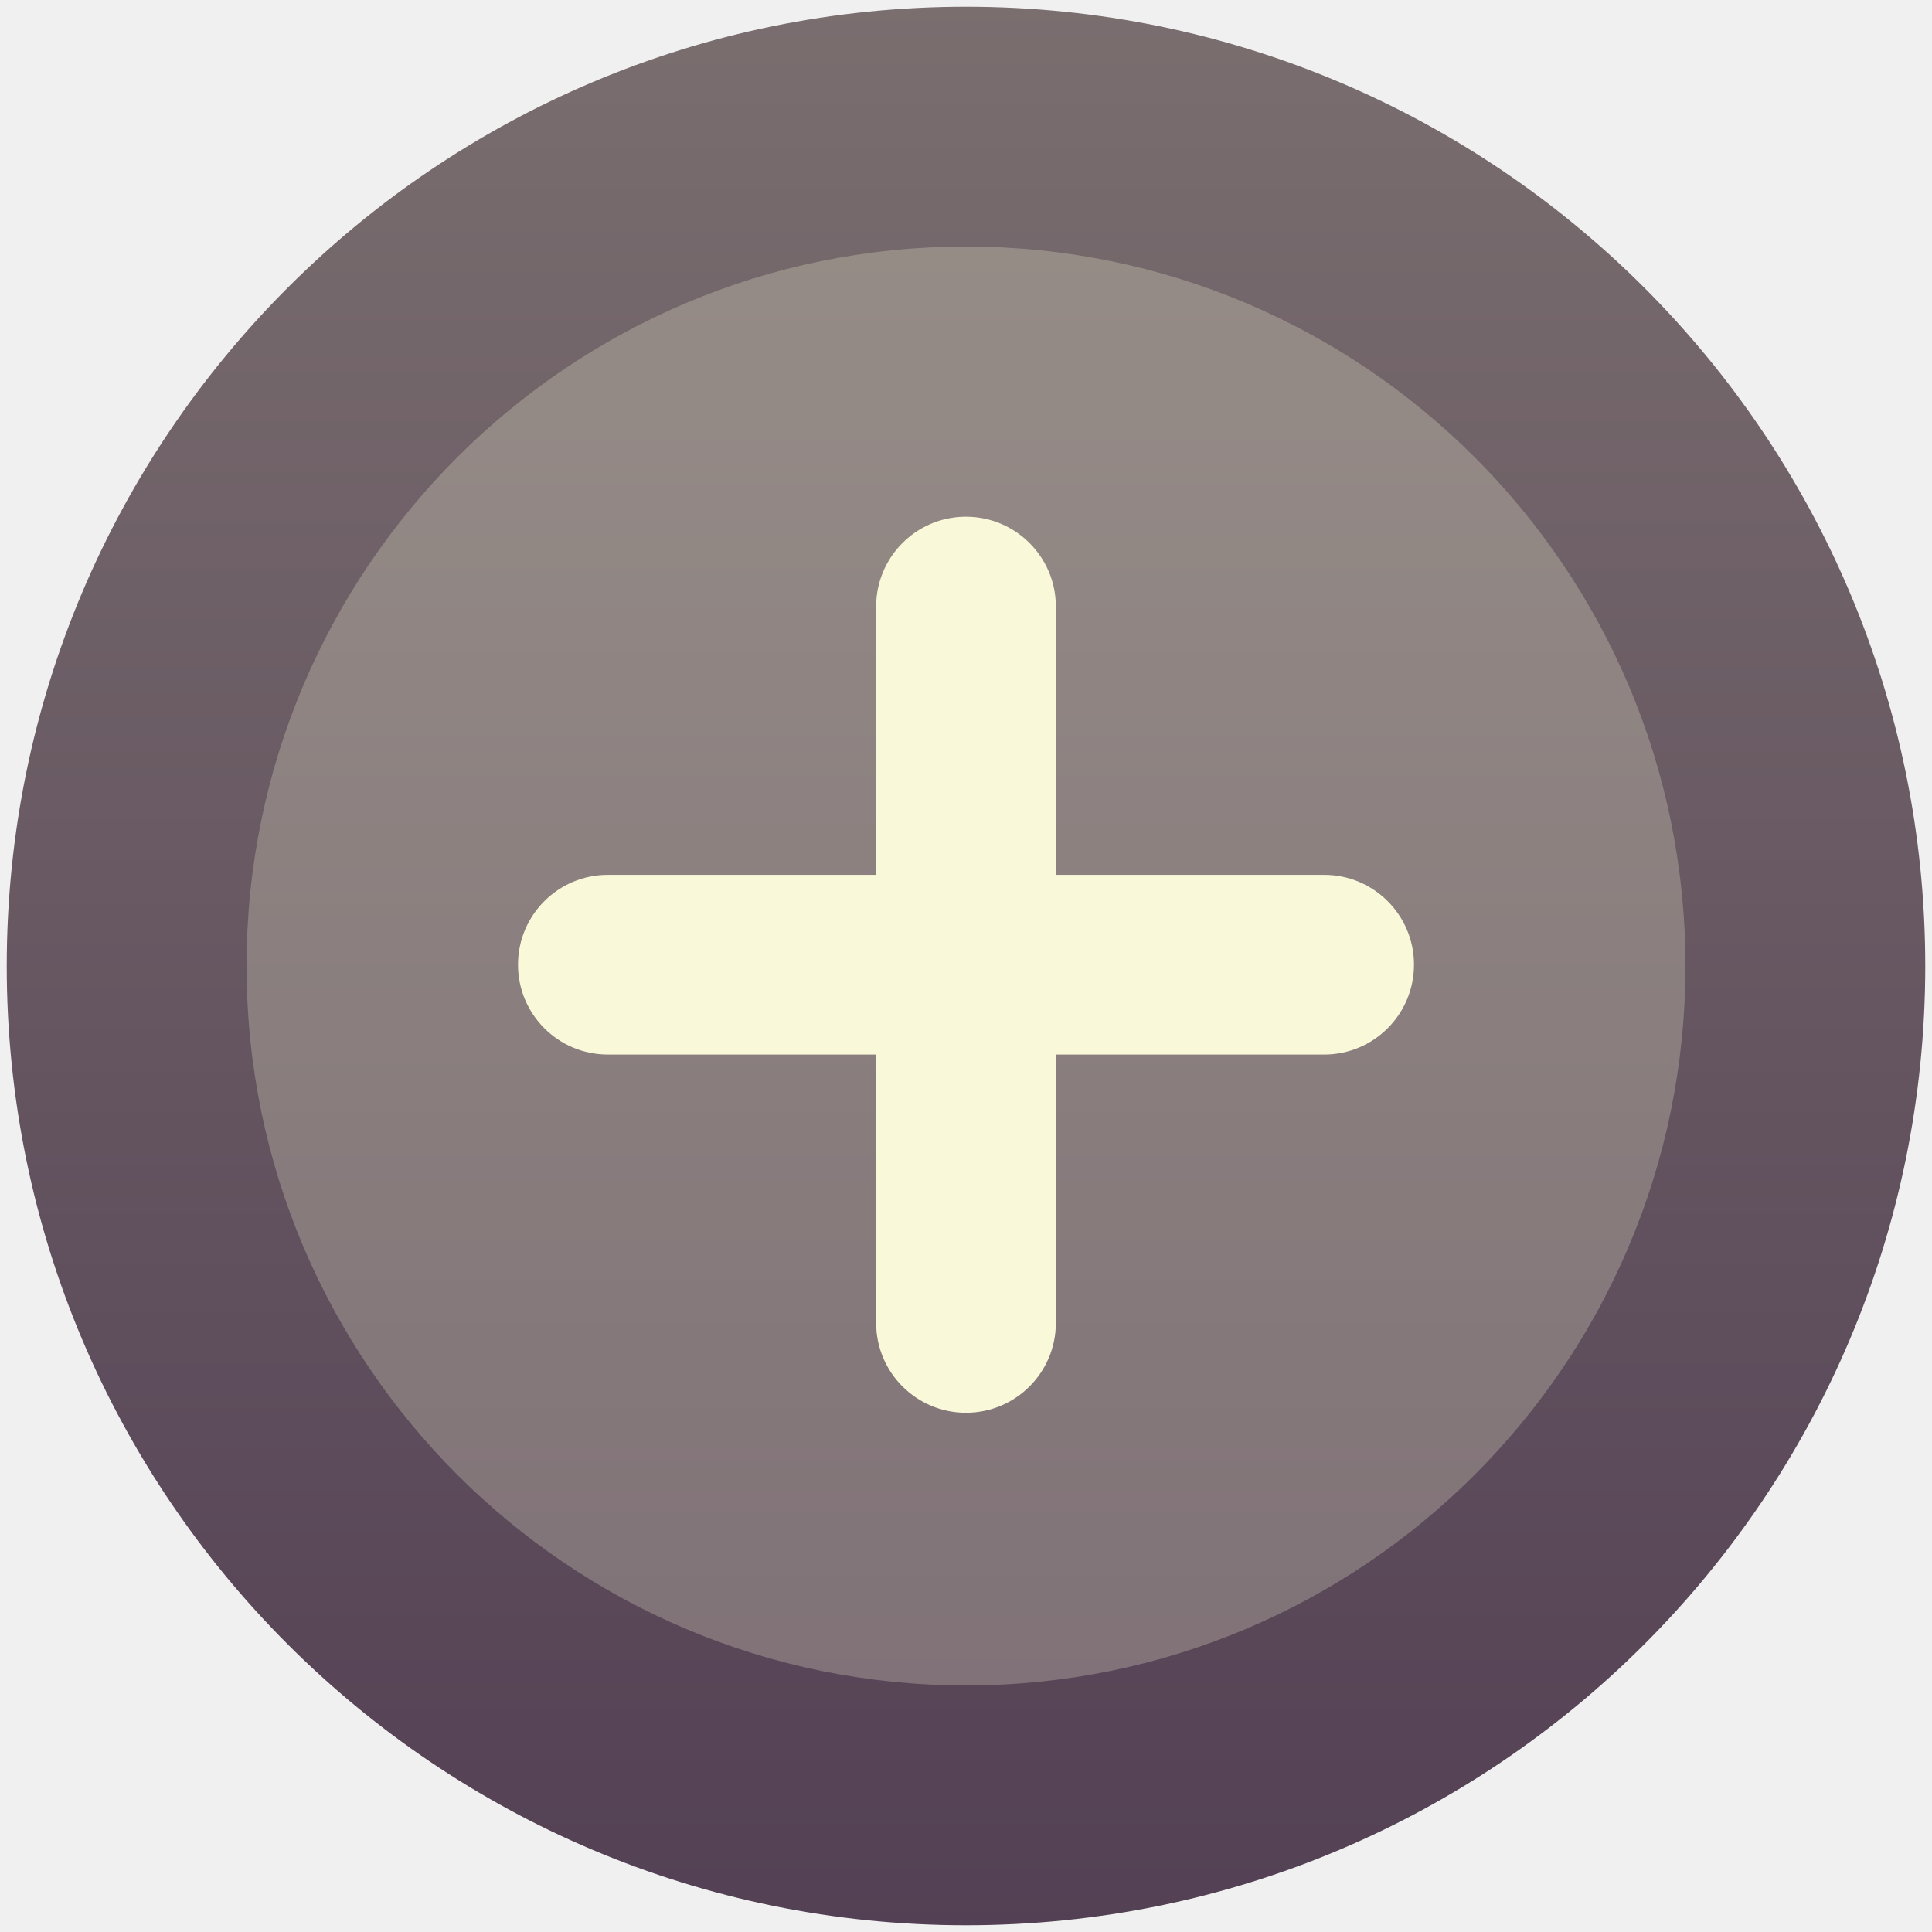
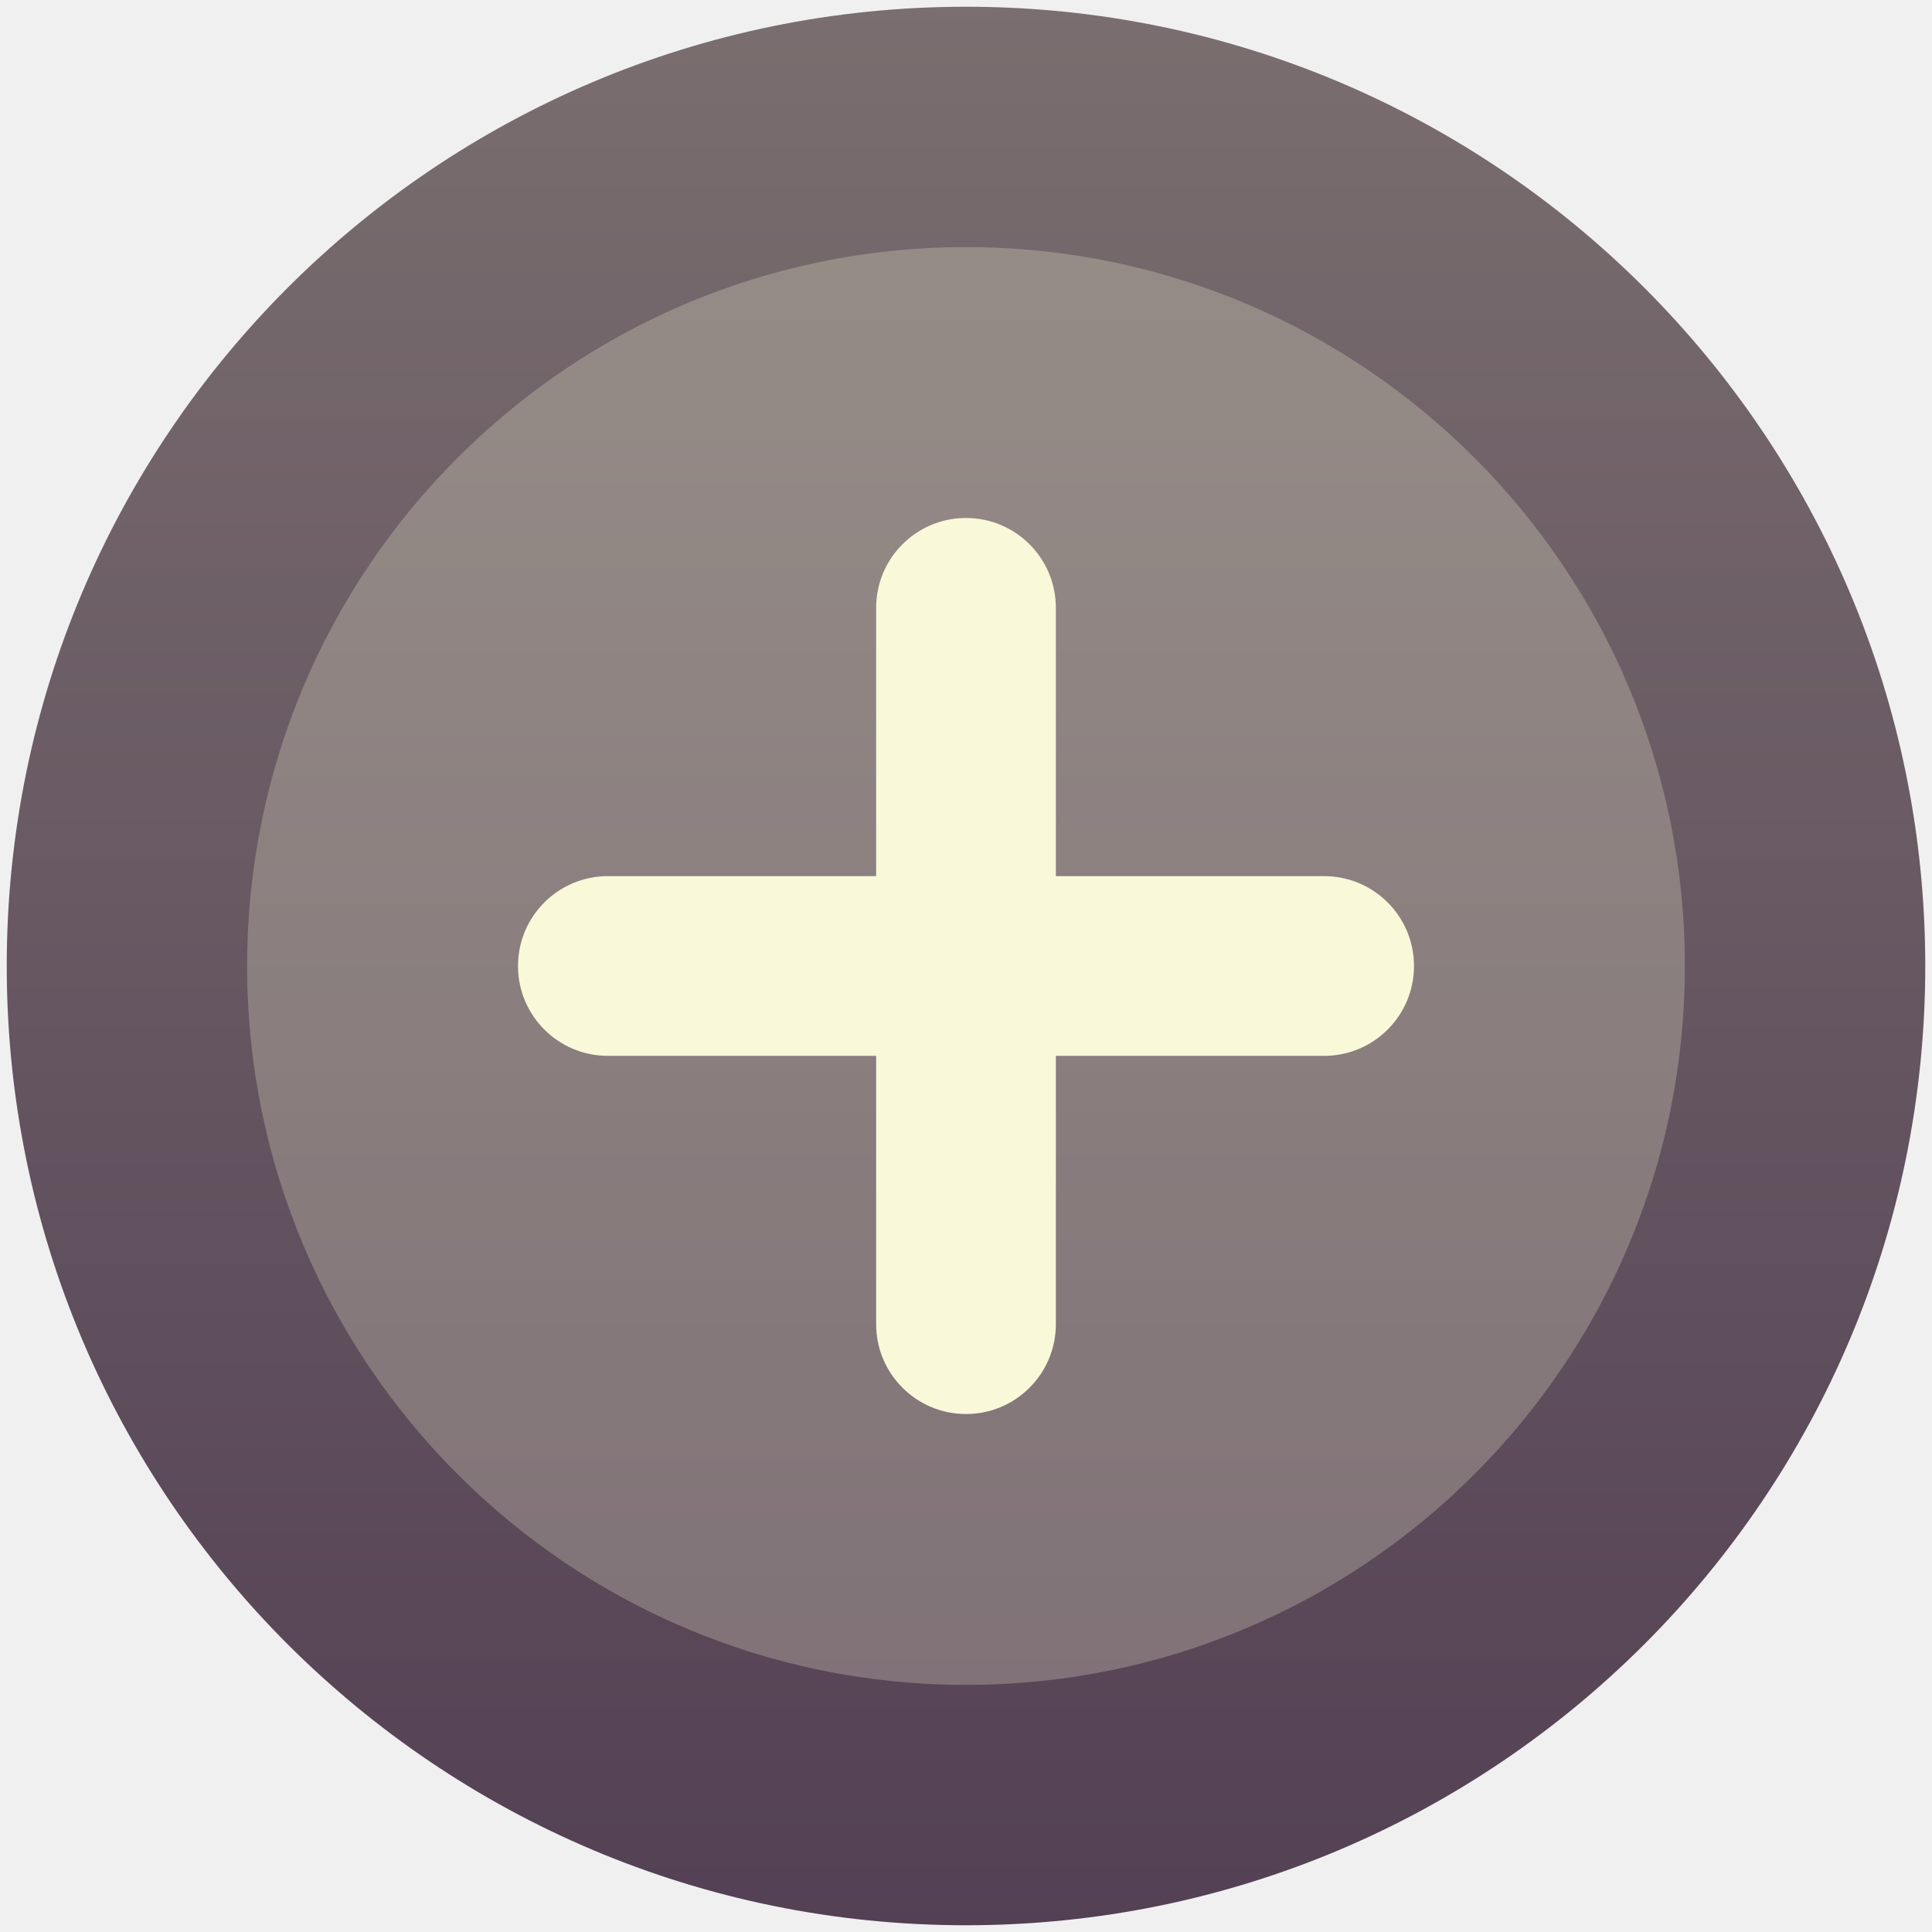
<svg xmlns="http://www.w3.org/2000/svg" width="86" height="86" version="1.1">
  <defs>
-     <linearGradient id="SVGID_1_" gradientUnits="userSpaceOnUse" x1="43" y1="86" x2="43" y2="0">
+     <linearGradient id="gradient" gradientUnits="userSpaceOnUse" x1="43" y1="86" x2="43" y2="0">
      <stop offset="0" style="stop-color:#534054;stop-opacity:1" />
      <stop offset="1" style="stop-color:#7a6e6f;stop-opacity:1" />
    </linearGradient>
  </defs>
-   <g transform="translate(0,-966.3622)">
-     <g transform="translate(0,966.3622)">
-       <rect y="0" x="0" style="opacity:0;fill:#ffffff" width="86" height="86" />
-       <linearGradient gradientUnits="userSpaceOnUse" x1="12.8" y1="73.2" x2="73.2" y2="12.8">
-         <stop offset="0" style="stop-color:#e36c34" />
-         <stop offset="1" style="stop-color:#ffb757" />
-       </linearGradient>
-       <circle style="fill:url(#SVGID_1_)" cx="43" cy="43" r="42.7" />
-     </g>
-     <path style="color:#000000;font-style:normal;font-variant:normal;font-weight:normal;font-stretch:normal;font-size:medium;line-height:normal;font-family:sans-serif;font-variant-ligatures:normal;font-variant-position:normal;font-variant-caps:normal;font-variant-numeric:normal;font-variant-alternates:normal;font-feature-settings:normal;text-indent:0;text-align:start;text-decoration:none;text-decoration-line:none;text-decoration-style:solid;text-decoration-color:#000000;letter-spacing:normal;word-spacing:normal;text-transform:none;writing-mode:lr-tb;direction:ltr;text-orientation:mixed;dominant-baseline:auto;baseline-shift:baseline;text-anchor:start;white-space:normal;shape-padding:0;clip-rule:nonzero;display:inline;overflow:visible;visibility:visible;opacity:1;isolation:auto;mix-blend-mode:normal;color-interpolation:sRGB;color-interpolation-filters:linearRGB;solid-color:#000000;solid-opacity:1;vector-effect:none;fill:#f9f8d9;fill-opacity:1;fill-rule:evenodd;stroke:none;stroke-width:8;stroke-linecap:round;stroke-linejoin:miter;stroke-miterlimit:4;stroke-dasharray:none;stroke-dashoffset:0;stroke-opacity:1;color-rendering:auto;image-rendering:auto;shape-rendering:auto;text-rendering:auto;enable-background:accumulate" d="m 42.939,989.363 a 4,4 0 0 0 -3.939,4 v 11.942 H 27.058 a 4,4 0 1 0 0,8 h 11.942 v 11.944 a 4,4 0 1 0 8,0 v -11.944 h 11.942 a 4,4 0 1 0 0,-8 H 47 v -11.942 a 4,4 0 0 0 -4,-4 z" />
-     <circle style="opacity:0.25;fill:#f9f8d9" cx="43" cy="1009.362" r="32.025" />
+   <g>
+     <rect height="86" width="86" style="opacity:0;fill:#ffffff" x="0" y="0" />
+     <circle r="42.7" cy="43" cx="43" style="fill:url(#gradient)" />
+     <path style="fill:#f9f8d9;fill-opacity:1;fill-rule:evenodd;stroke:none" d="m 42.939,23.057 a 4,4 0 0 0 -3.939,4 V 39 H 27.058 a 4,4 0 1 0 0,8 H 39 v 11.944 a 4,4 0 1 0 8,0 V 47 h 11.942 a 4,4 0 1 0 0,-8 H 47 V 27.057 a 4,4 0 0 0 -4,-4 z" />
+     <circle style="opacity:0.25;fill:#f9f8d9" cx="43" cy="43" r="32" />
  </g>
</svg>
